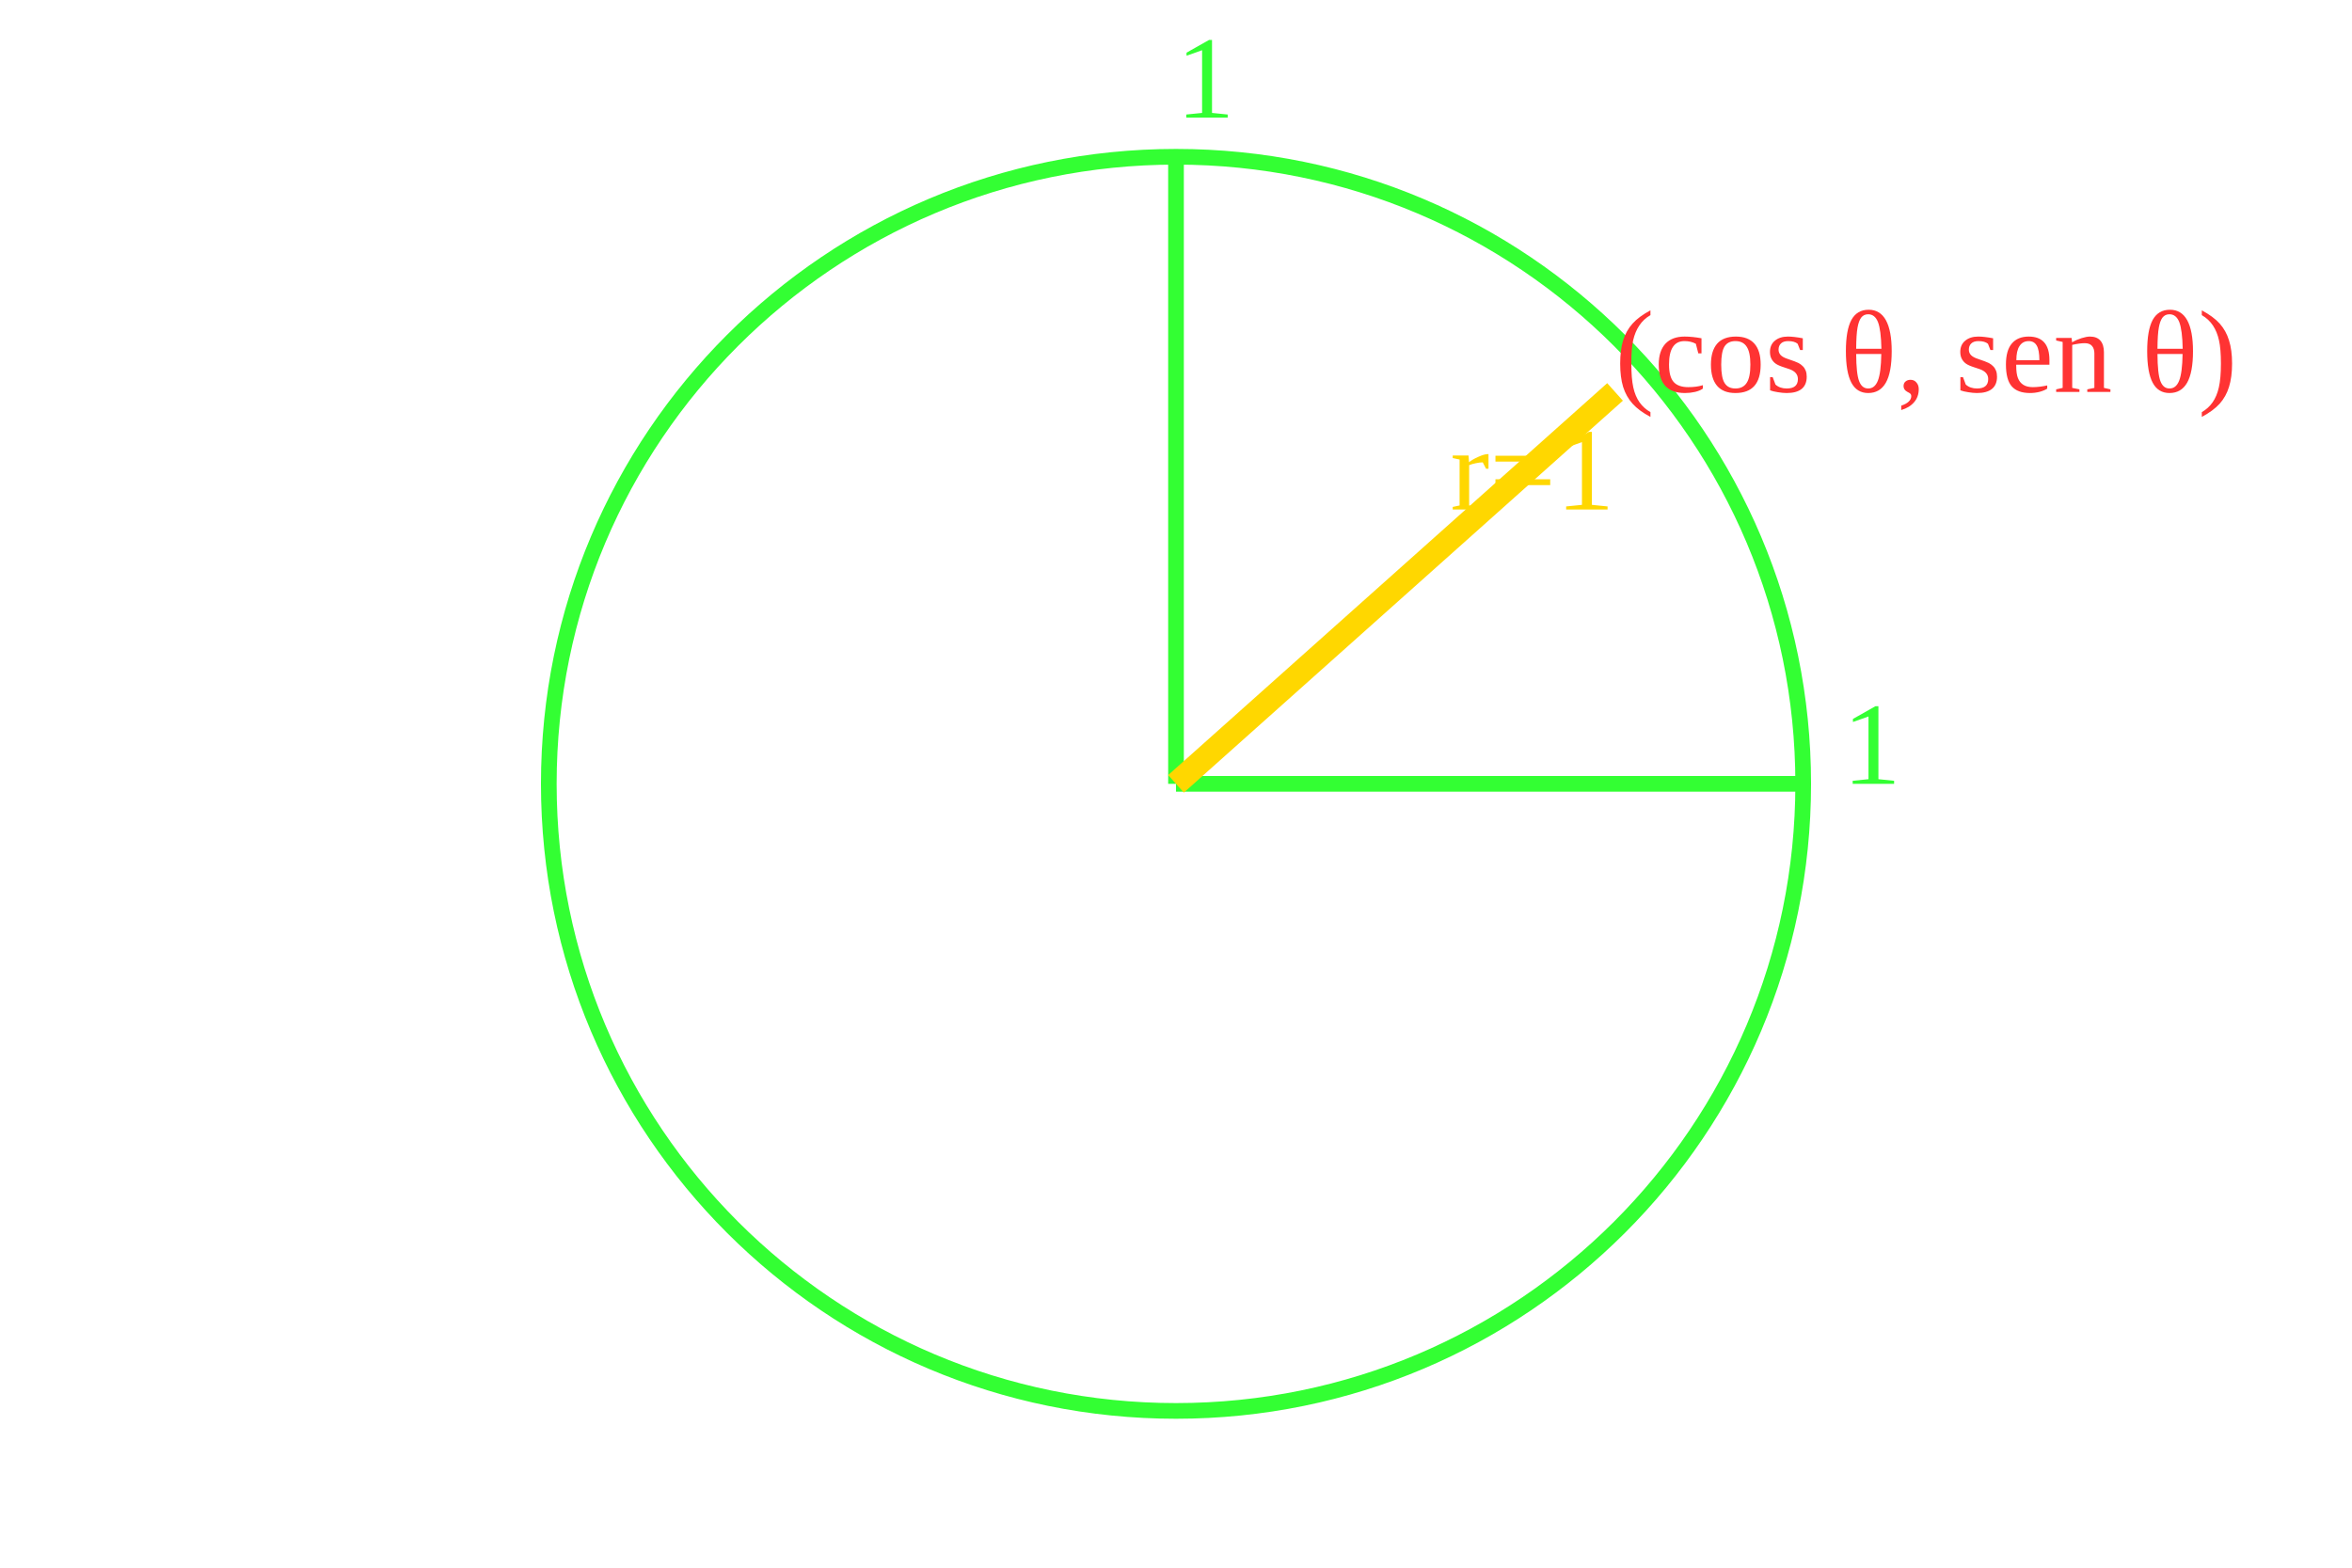
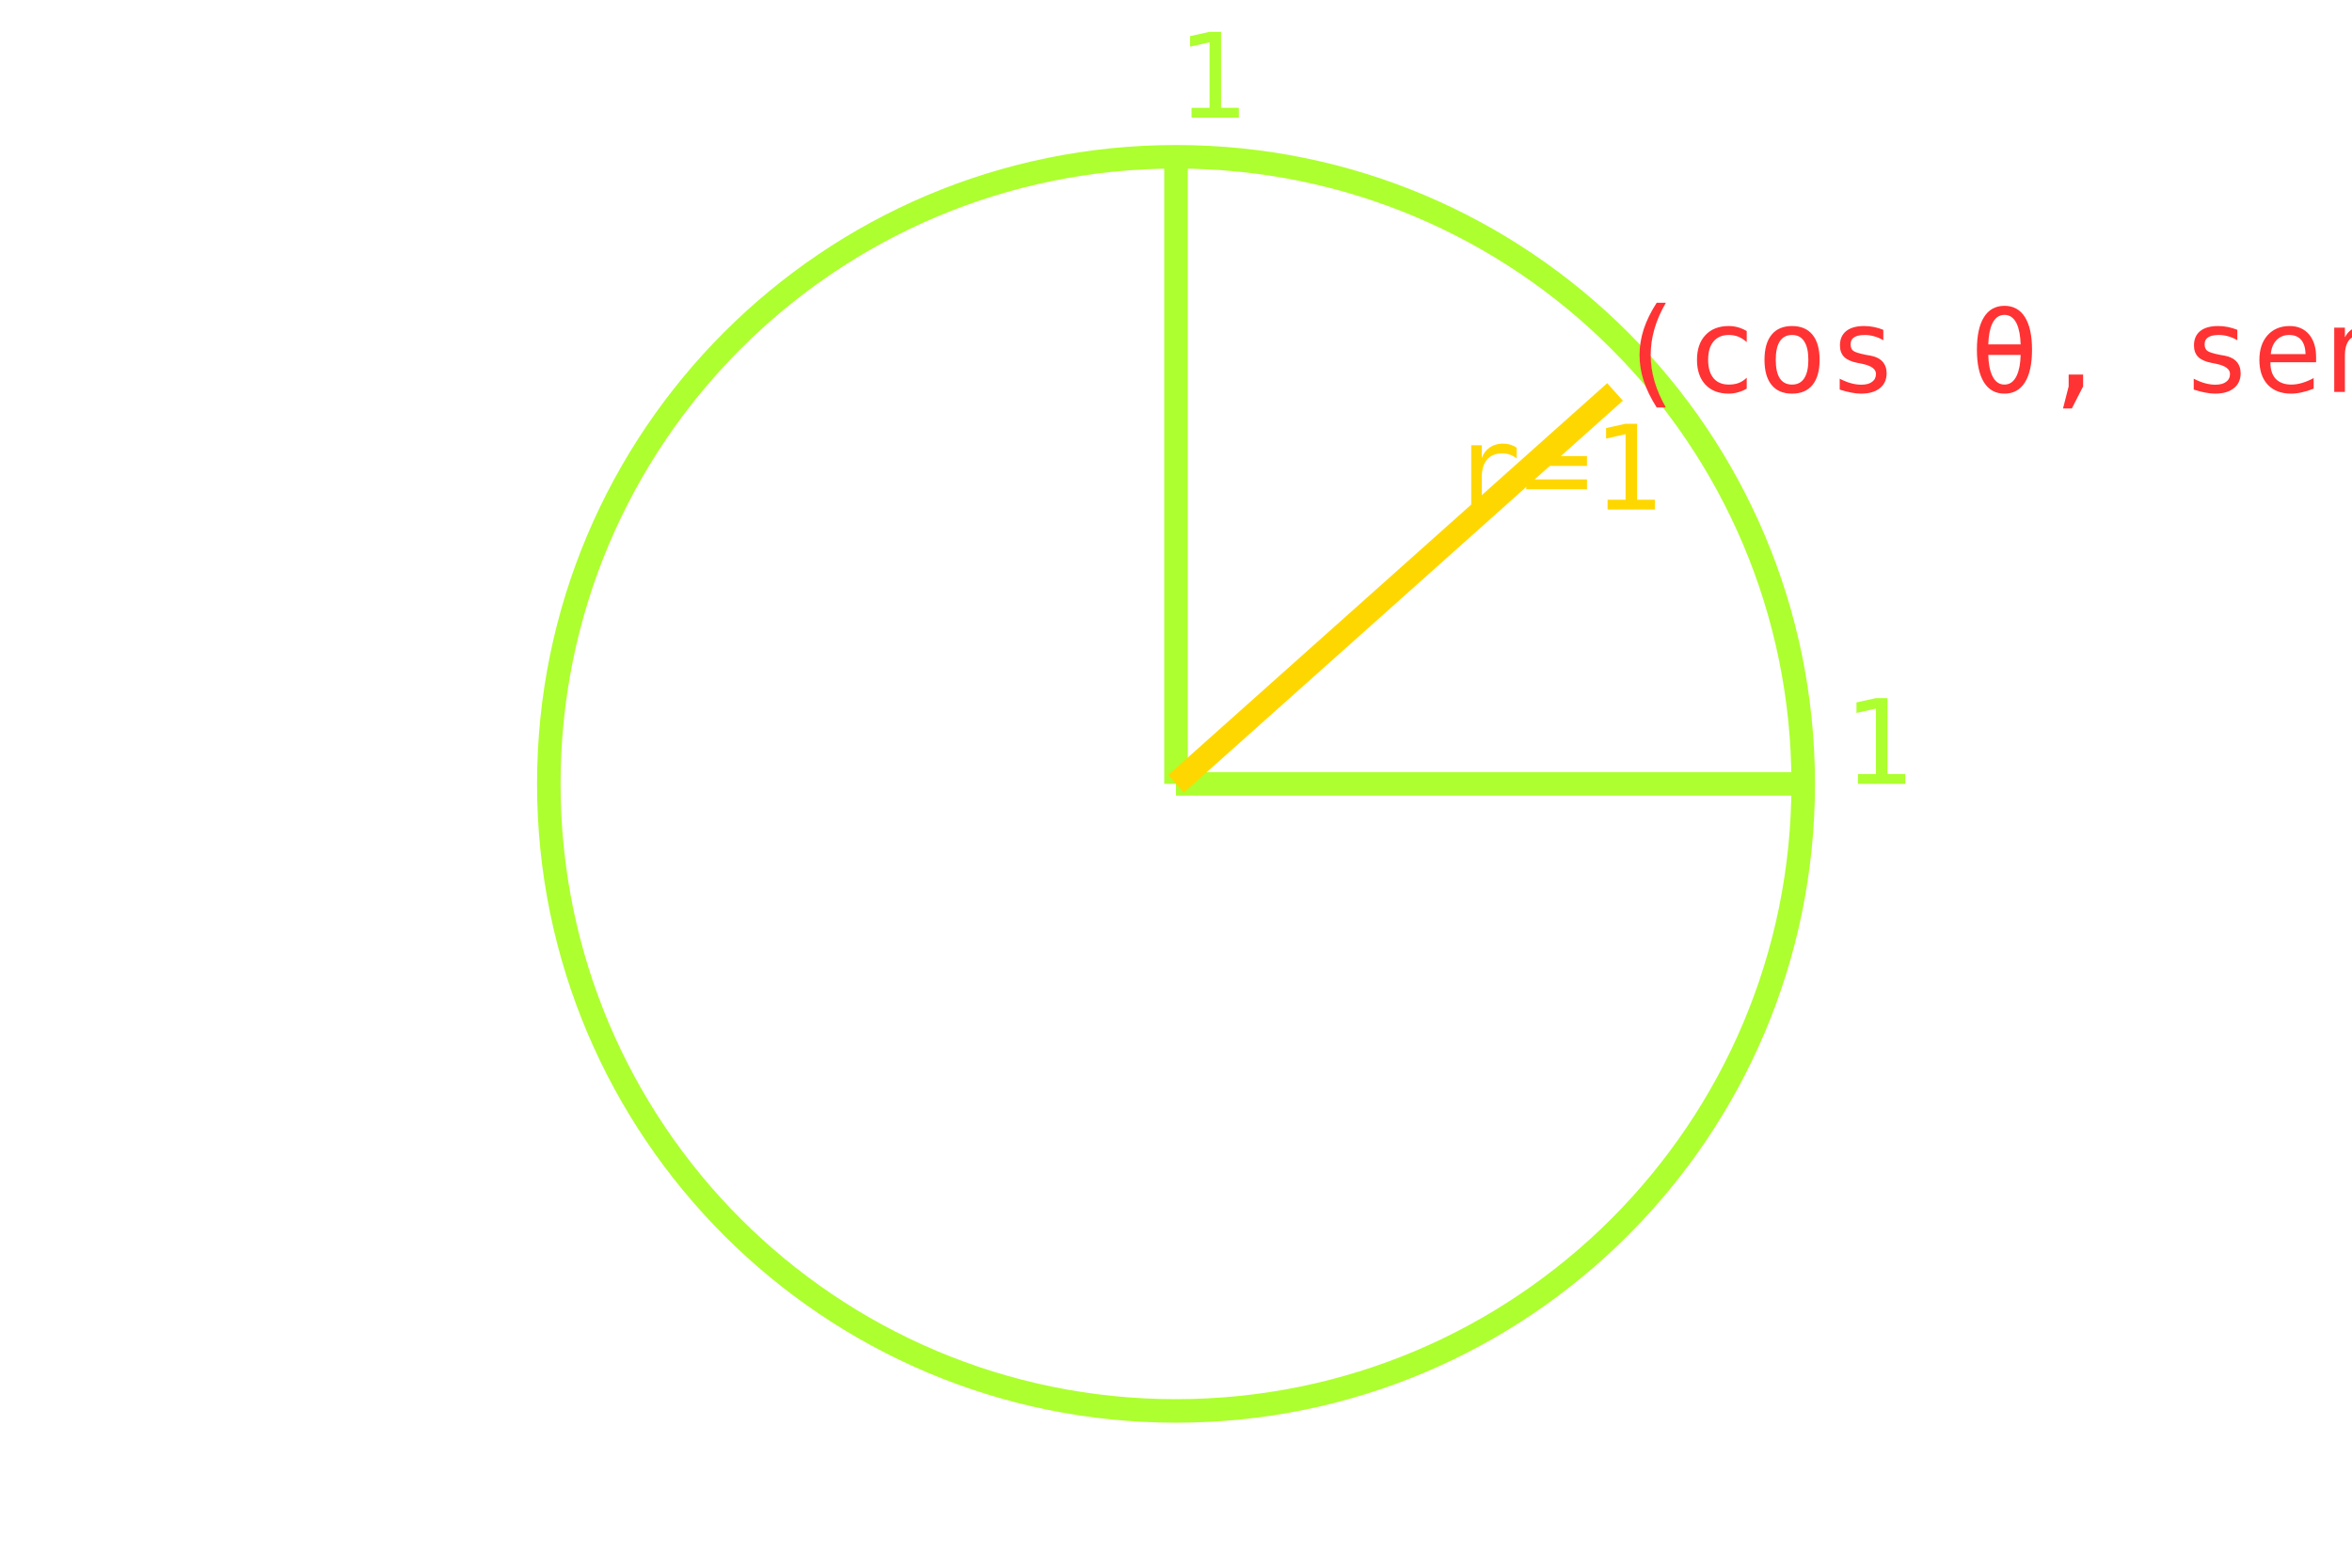
<svg xmlns="http://www.w3.org/2000/svg" width="300" height="200" viewBox="0 0 300 200" style="margin: 20px auto; display: block">
-   <circle cx="150" cy="100" r="80" fill="none" stroke="#33ff33" stroke-width="2" />
-   <line x1="150" y1="100" x2="230" y2="100" stroke="#33ff33" stroke-width="2" />
-   <line x1="150" y1="100" x2="150" y2="20" stroke="#33ff33" stroke-width="2" />
+   <circle cx="150" cy="100" r="80" fill="none" stroke="#ADFF2F" stroke-width="3" />
+   <line x1="150" y1="100" x2="230" y2="100" stroke="#ADFF2F" stroke-width="3" />
+   <line x1="150" y1="100" x2="150" y2="20" stroke="#ADFF2F" stroke-width="3" />
  <line x1="150" y1="100" x2="206" y2="50" stroke="#FFD700" stroke-width="3" />
-   <text x="235" y="100" fill="#33ff33" font-size="15">1</text>
-   <text x="150" y="15" fill="#33ff33" font-size="15">1</text>
-   <text x="185" y="65" fill="#FFD700" font-size="15">r=1</text>
-   <text x="206" y="50" fill="#ff3333" font-size="15">
+   <text x="235" y="100" fill="#ADFF2F" font-size="15" font-family="monospace">1</text>
+   <text x="150" y="15" fill="#ADFF2F" font-size="15" font-family="monospace">1</text>
+   <text x="185" y="65" fill="#FFD700" font-size="15" font-family="monospace">r=1</text>
+   <text x="206" y="50" fill="#ff3333" font-size="15" font-family="monospace">
                (cos θ, sen θ)
              </text>
</svg>
